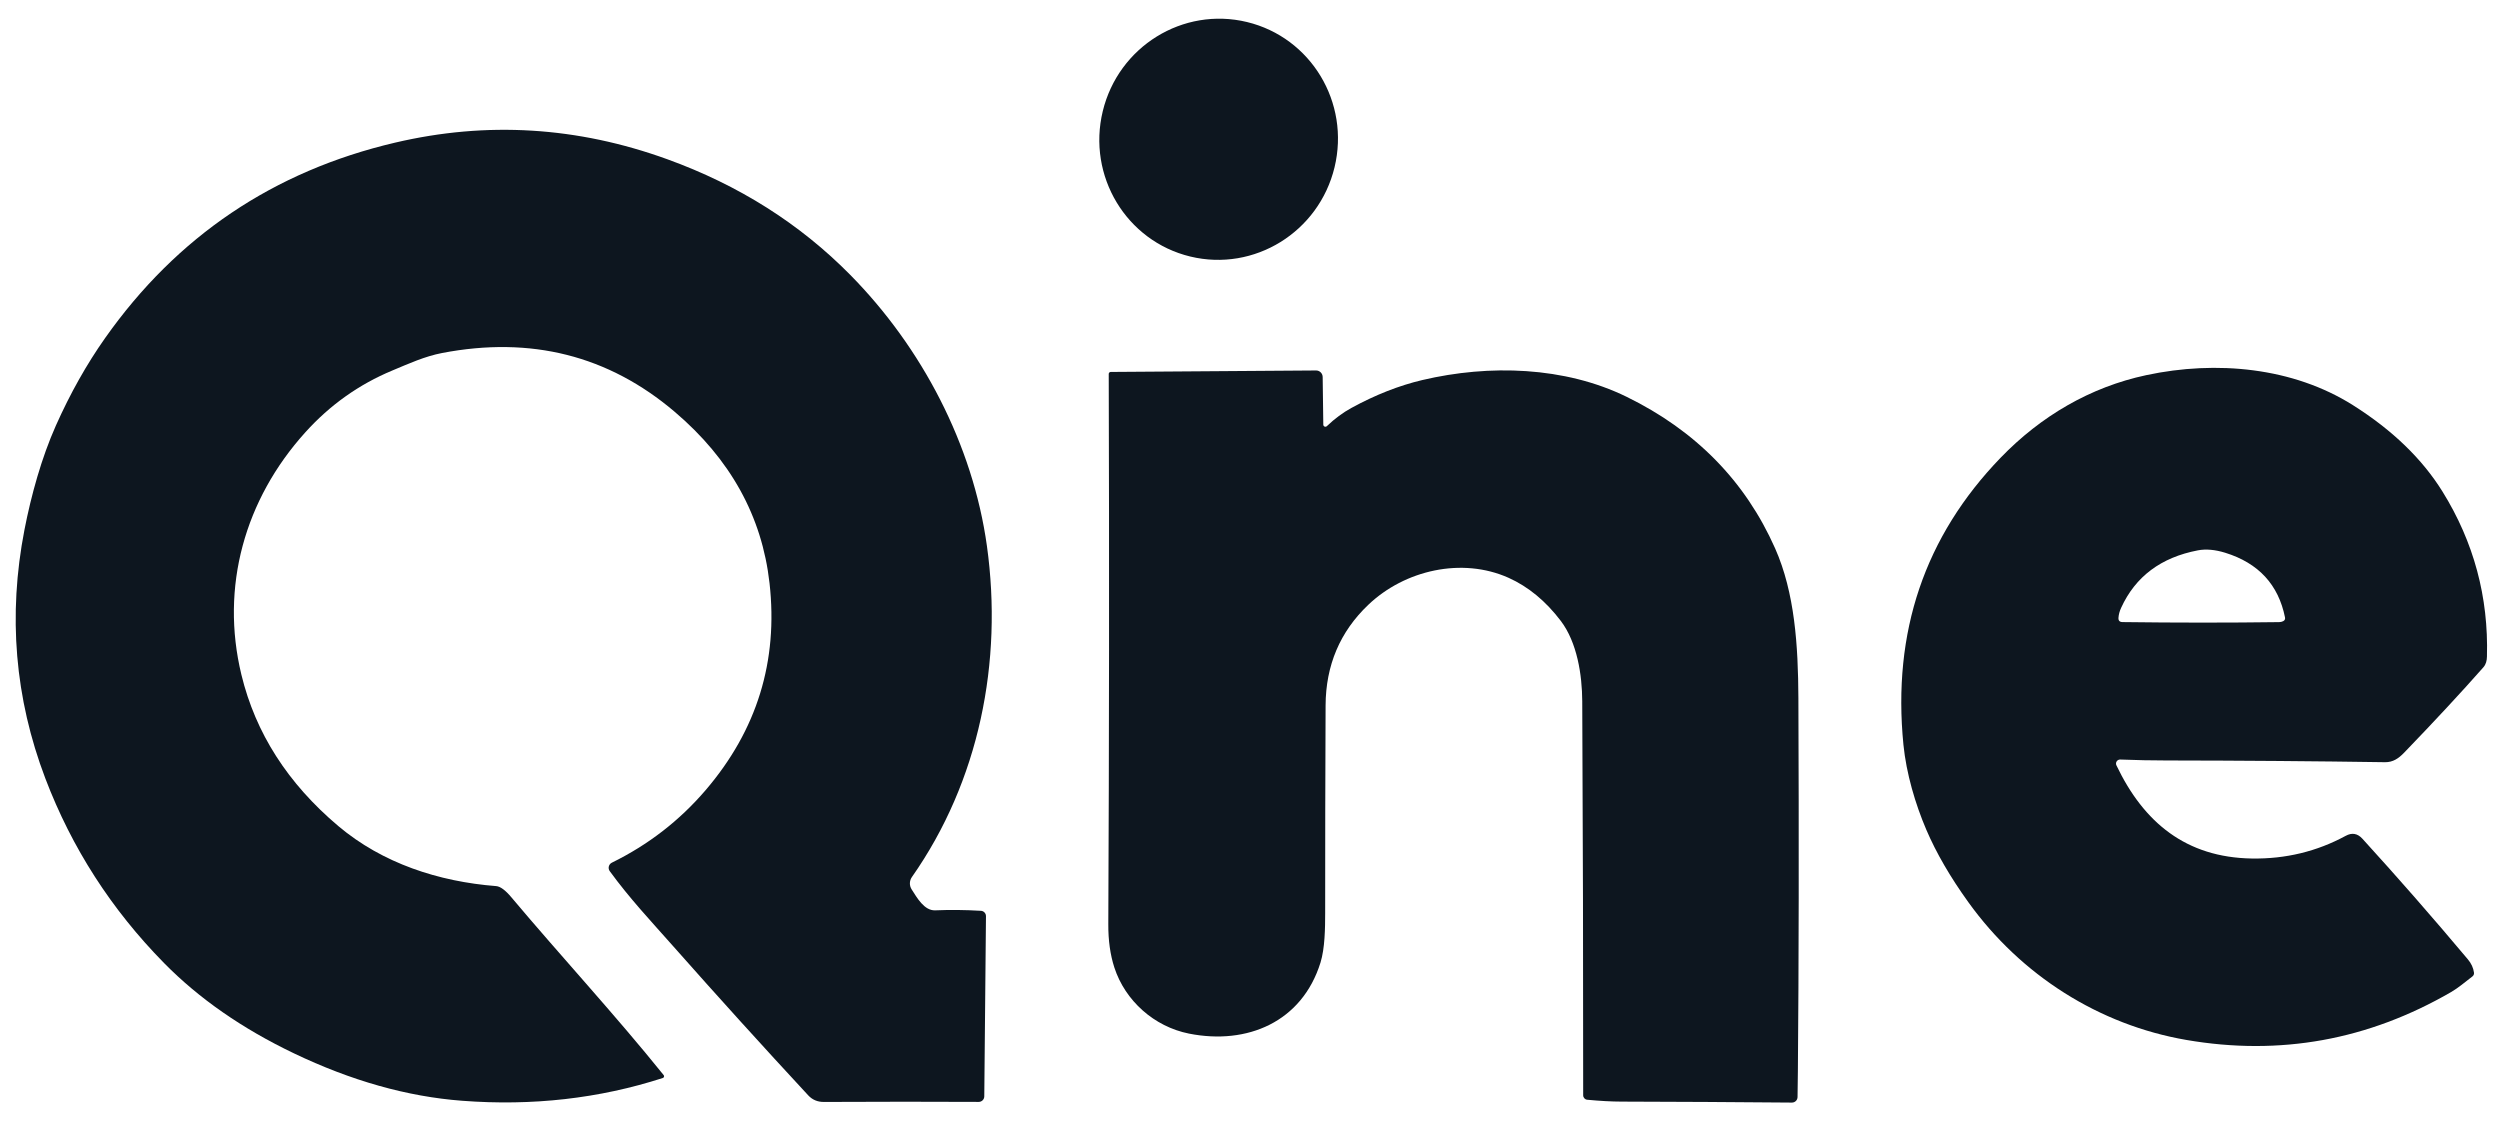
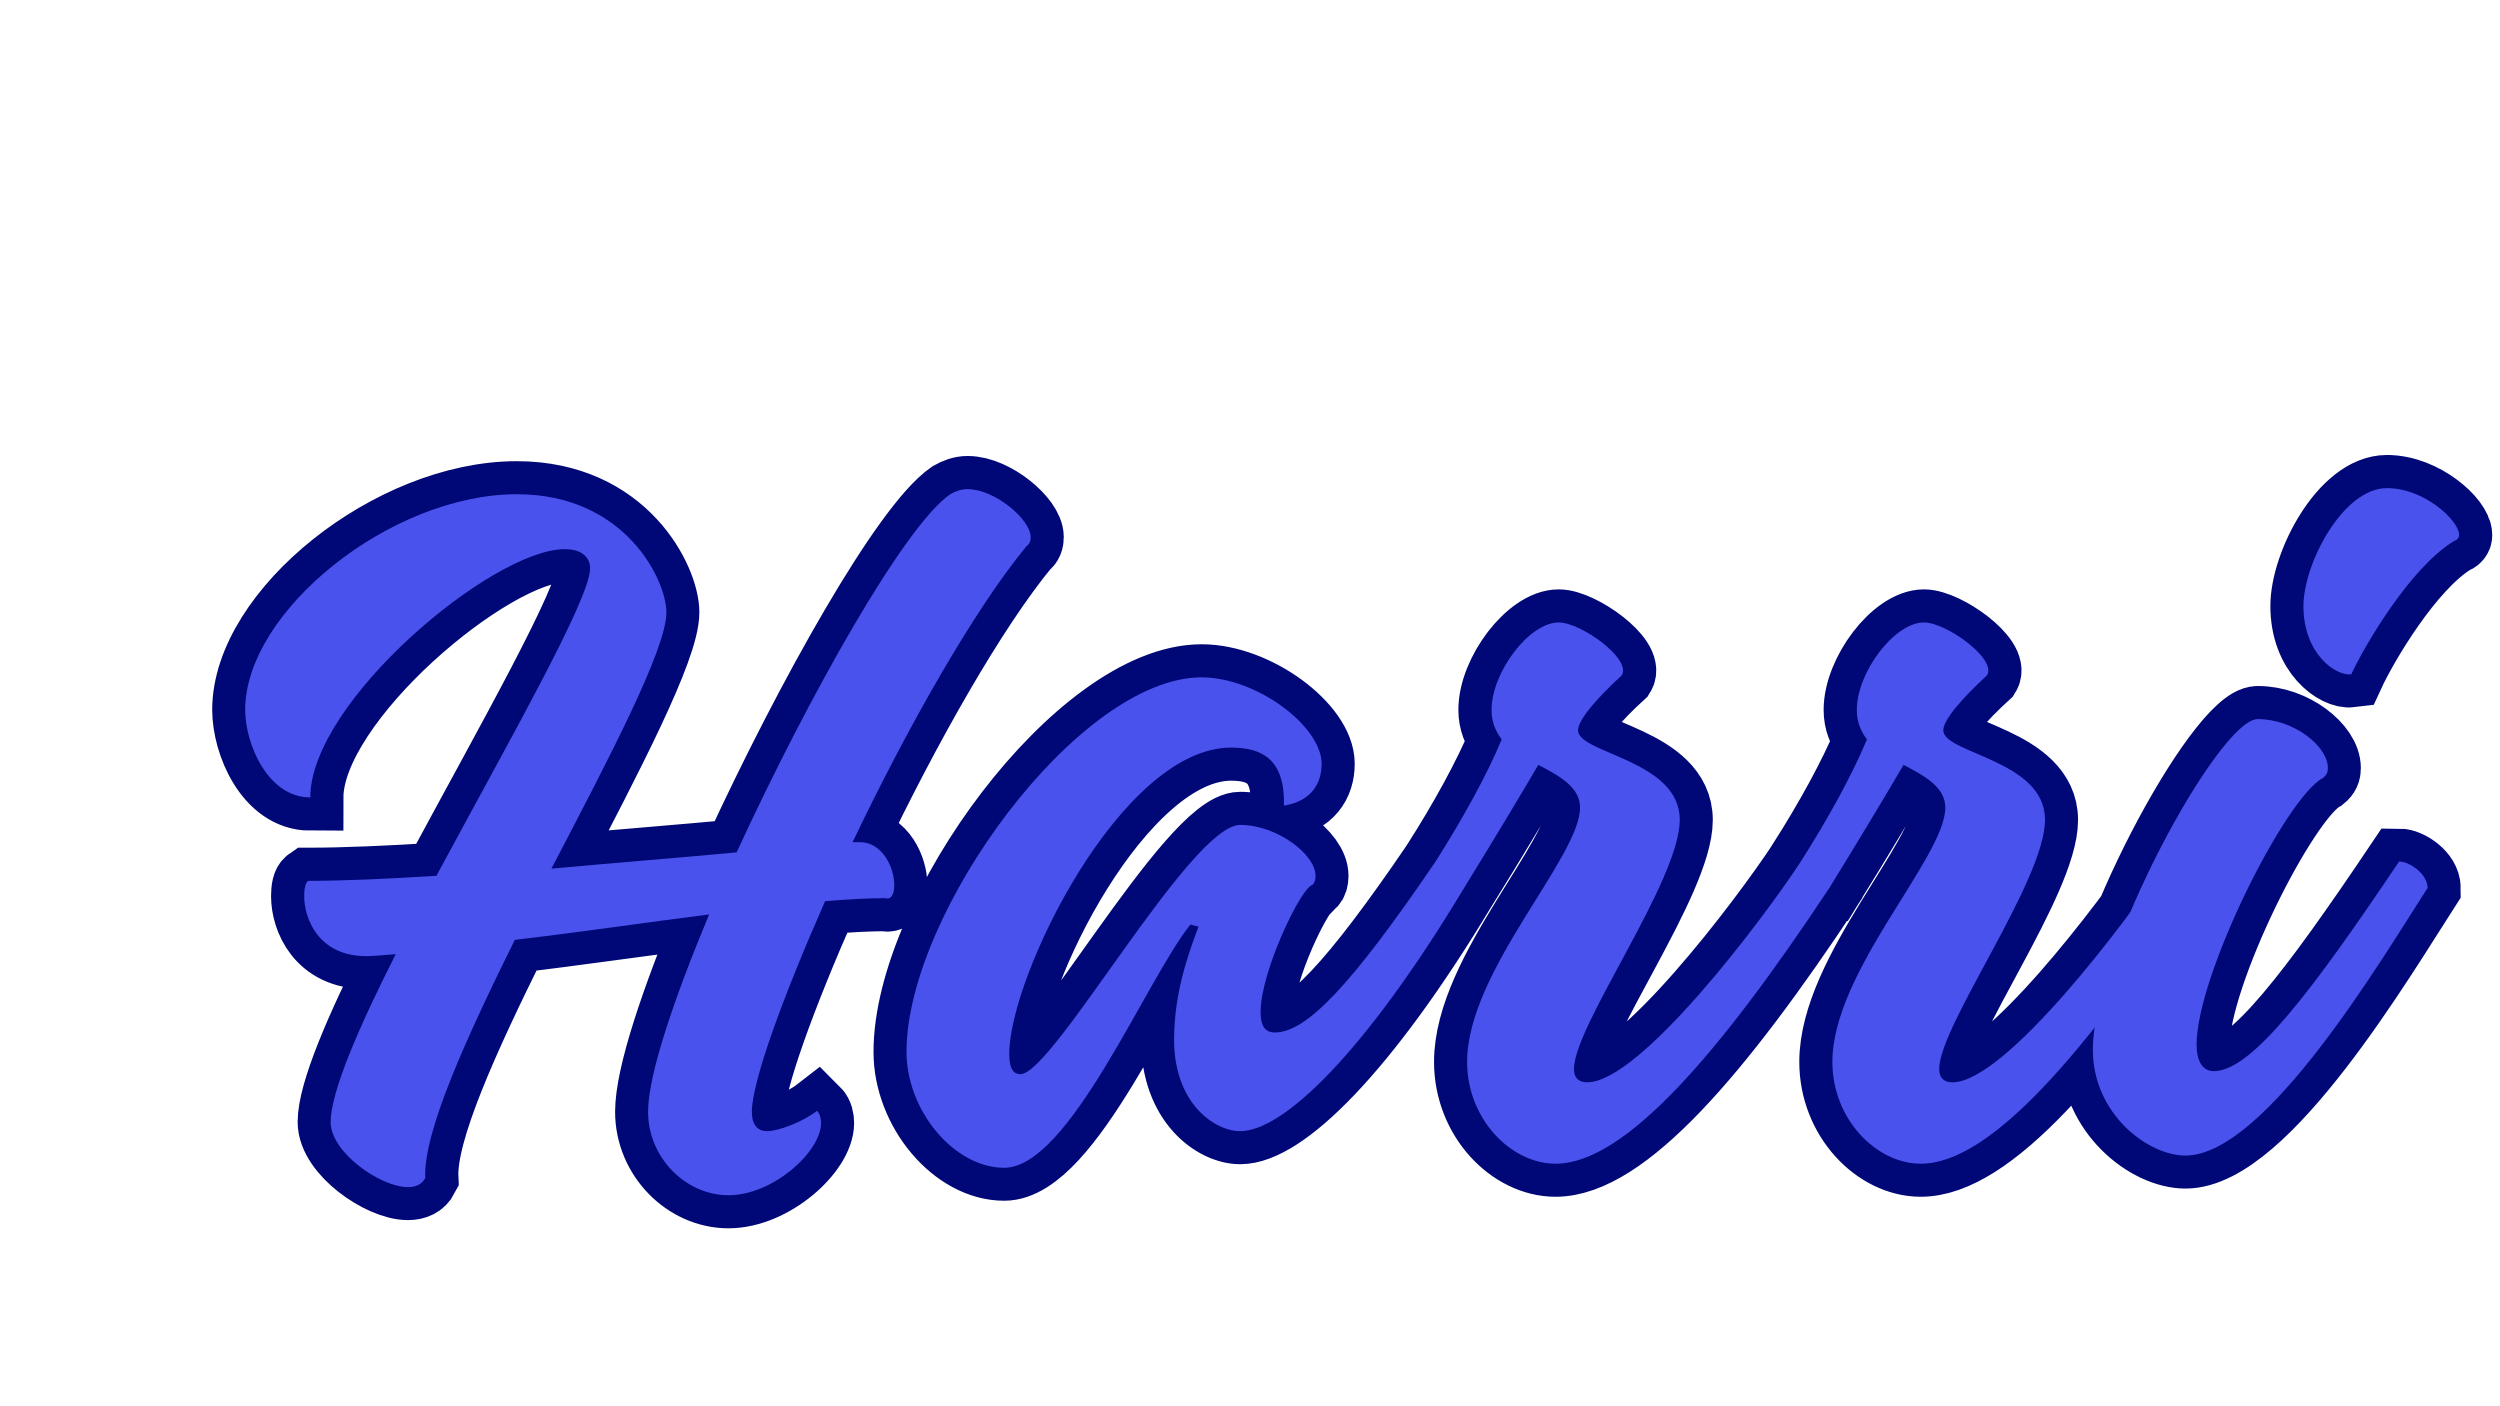
- <svg xmlns="http://www.w3.org/2000/svg" viewBox="0 0 590 265" version="1.1">
-   <g>
-     <ellipse transform="rotate(103.6 287.6 32.87)" id="svg_1" ry="28.14" rx="28.47" cy="32.87" cx="287.6" fill="#0d161f" />
-     <path id="svg_2" d="m232.92,128.89c3.78,27.29 -1.81,55.44 -17.71,78.09a2.62,2.62 0 0 0 -0.06,2.92c1.24,1.92 2.96,5.05 5.56,4.94q5.25,-0.22 10.79,0.11a1.26,1.26 0 0 1 1.19,1.27l-0.4,42.53a1.31,1.31 0 0 1 -1.31,1.3q-16.77,-0.09 -36.53,0.01q-2.25,0.02 -3.71,-1.56q-16.02,-17.28 -31.98,-35.32c-5.13,-5.8 -10.18,-11.16 -14.86,-17.59a1.35,1.34 -31.1 0 1 0.5,-2q12.88,-6.32 22.13,-17.12q18.18,-21.23 15.08,-48.84q-2.66,-23.7 -22.4,-40.46q-23.43,-19.9 -54.88,-13.86c-4.1,0.79 -7.83,2.5 -11.72,4.12q-11.86,4.94 -20.59,14.64c-14.25,15.81 -20.07,36.4 -15.05,57.16q4.99,20.63 22.86,35.71c10.45,8.81 23.7,13.12 37.26,14.18q1.47,0.11 3.6,2.65c11.68,13.89 24.48,27.72 35.94,41.96a0.43,0.43 0 0 1 -0.21,0.68q-22.51,7.27 -47.37,5.37q-19.4,-1.47 -39.74,-11.22q-18.27,-8.75 -30.59,-21.28q-18.66,-18.98 -28.02,-43.57q-10.8,-28.4 -4.93,-58.67c1.59,-8.17 4.03,-17 7.42,-24.61q5.08,-11.38 11.61,-20.64q25.41,-36.03 68.45,-46.13q32.42,-7.61 64.23,3.92q25.31,9.17 43.2,27.31c16.85,17.09 28.91,40.01 32.24,64z" fill="#0d161f" />
-     <path id="svg_3" d="m499.47,180.61c6.45,13.53 16.44,21.75 31.96,22q11.94,0.19 22.17,-5.36q2.21,-1.2 3.93,0.69q12.56,13.78 24.89,28.47q1.21,1.44 1.44,3.13a0.95,0.95 0 0 1 -0.36,0.89c-1.62,1.23 -3.33,2.71 -5.03,3.69q-29.37,17.01 -62.47,11.31c-20.61,-3.55 -39.05,-15.24 -51.47,-32.51q-6.4,-8.89 -9.91,-17.08c-2.62,-6.12 -4.73,-13.3 -5.41,-20.08q-3.96,-39.88 22.94,-67.74c9.48,-9.81 21.15,-16.67 34.39,-19.49c16.54,-3.53 34.64,-1.83 48.77,7.1q13.92,8.79 21.13,20.4q11.07,17.84 10.48,38.92c-0.02,0.94 -0.21,1.81 -0.85,2.54q-7.73,8.77 -18.71,20.16c-1.28,1.32 -2.61,2.26 -4.51,2.23q-24.45,-0.37 -51.64,-0.41q-5.03,0 -10.84,-0.22a0.96,0.95 -11.7 0 0 -0.9,1.36zm1.12,-37.17q-0.55,1.19 -0.63,2.34q-0.08,1.01 0.94,1.03q19.01,0.25 36.98,0.01q0.5,0 0.94,-0.22q0.57,-0.28 0.44,-0.9q-2.34,-11.6 -14.11,-15.25q-3.59,-1.11 -6.44,-0.57q-13.07,2.5 -18.12,13.56z" fill="#0d161f" />
-     <path id="svg_4" d="m312.3,100.22a0.5,0.49 -22.1 0 0 0.84,0.35q2.76,-2.64 5.82,-4.31q8.45,-4.62 16.71,-6.57c15.81,-3.72 33.58,-3.2 48.2,3.95q24.49,11.98 35.05,35.76c4.66,10.5 5.44,22.96 5.5,35.35q0.21,49.99 -0.12,88q-0.03,3.06 -0.08,6.16a1.32,1.32 0 0 1 -1.33,1.3q-20.22,-0.18 -40.18,-0.23q-3.64,-0.01 -8.13,-0.44a1.06,1.05 -87.3 0 1 -0.95,-1.05q0.02,-45.49 -0.22,-92.99c-0.03,-6.25 -1.21,-13.88 -5.05,-18.95q-5.33,-7.03 -12.32,-10.18c-10.99,-4.93 -24.52,-1.84 -33.13,6.37q-10.01,9.53 -10.07,23.76q-0.11,25.46 -0.1,48.98c0,3.52 -0.06,8.31 -1.1,11.68c-4.37,14.04 -17.31,19.5 -31.04,16.77c-8.22,-1.64 -15.07,-7.75 -17.62,-15.62q-1.45,-4.49 -1.42,-10.2q0.3,-64.69 0.1,-129.86a0.47,0.47 0 0 1 0.47,-0.47l48.46,-0.35a1.56,1.55 89.4 0 1 1.56,1.54l0.15,11.25z" fill="#0d161f" />
-     <path id="svg_5" d="m265.63,344.43a2.02,2.01 76.7 0 0 -1.85,-1.15l-17.03,0.24a2.25,2.22 9.3 0 0 -2.06,1.46l-2.86,7.84a2.47,2.46 -79.1 0 1 -2.38,1.62l-6.23,-0.19q-1.19,-0.04 -0.88,-1.19q1.38,-5.23 2.81,-8.7c3.41,-8.3 6.48,-16.83 10.12,-25.35q2.96,-6.93 5.21,-14.24c0.46,-1.52 1.69,-2.64 3.37,-2.63c2.02,0 4.68,-0.78 5.7,1.58q7.68,17.74 18.16,44.75q0.96,2.46 1.48,5a0.67,0.66 84.3 0 1 -0.65,0.8l-6.05,-0.02q-2.16,-0.01 -3.1,-1.96l-3.76,-7.86zm-16.73,-10.31a0.34,0.34 0 0 0 0.32,0.47l12.85,-0.36a0.34,0.34 0 0 0 0.3,-0.48l-6.84,-14.7a0.34,0.34 0 0 0 -0.62,0.02l-6.01,15.05z" fill="#0d161f" />
-     <rect id="svg_6" rx="2.17" height="52.28" width="9.84" y="302.19" x="345.67" fill="#0d161f" />
-     <path id="svg_7" d="m303.07,338.46l-0.15,14.42q-0.01,1.55 -1.56,1.52l-5.84,-0.12q-1.79,-0.04 -1.81,-1.83c-0.24,-15.33 -0.25,-30.89 -0.27,-47.22q-0.01,-2.99 2.55,-3.06q12.47,-0.33 20.15,0.8q8.61,1.25 12.86,9.17c2.95,5.49 2.53,13.5 -1.5,18.65c-5.57,7.14 -14.88,6.62 -23.24,6.51a1.17,1.17 0 0 0 -1.19,1.16zm-0.15,-24.81l0.16,12.72a1.72,1.72 0 0 0 1.74,1.7l6.07,-0.08a10.01,7.98 -0.7 0 0 9.91,-8.1l0,-0.2a10.01,7.98 -0.7 0 0 -10.11,-7.86l-6.07,0.08a1.72,1.72 0 0 0 -1.7,1.74z" fill="#0d161f" />
-     <rect id="svg_8" rx="3.58" height="7.26" width="79.2" y="322.99" x="107" fill="#0d161f" />
-     <rect id="svg_9" rx="3.81" height="7.72" width="79.1" y="322.78" x="417.27" fill="#0d161f" />
+ <svg xmlns="http://www.w3.org/2000/svg" width="1366" zoomAndPan="magnify" viewBox="0 0 1024.5 576" height="768" preserveAspectRatio="xMidYMid meet" version="1.0">
+   <defs>
+     <g />
+     <clipPath id="2d83864fab">
+       <path d="M 0 46 L 1024 46 L 1024 575.859 L 0 575.859 Z M 0 46 " clip-rule="nonzero" />
+     </clipPath>
+   </defs>
+   <g clip-path="url(#2d83864fab)">
+     <path stroke-linecap="butt" transform="matrix(0.749634, 0, 0, 0.749634, 0, 136.7056)" fill="none" stroke-linejoin="miter" d="M 528.956 84.981 C 525.558 84.981 522.302 86.2 519.451 87.831 C 494.465 105.079 442.184 197.958 402.67 283.64 C 373.203 286.36 337.623 289.211 301.506 292.467 C 333.689 230.818 364.24 172.294 364.24 152.331 C 364.24 135.089 342.104 87.831 282.492 87.831 C 213.51 87.831 134.076 151.789 134.076 205.696 C 134.076 224.028 146.295 253.631 169.65 253.631 C 169.65 201.22 269.189 117.841 308.703 117.841 C 318.072 117.841 322.553 122.322 322.553 128.434 C 322.553 145.135 278.146 222.944 238.632 296.407 C 212.427 298.038 187.982 299.122 168.567 299.122 C 166.8 300.346 166.258 303.603 166.258 307.543 C 166.258 319.762 174.132 340.267 200.202 340.267 C 204.141 340.267 209.712 339.725 216.366 339.183 C 195.726 379.781 180.786 414.819 180.786 430.978 C 180.786 447.679 207.945 466.552 223.015 466.552 C 227.496 466.552 230.758 464.921 232.525 461.529 C 231.3 436.543 254.655 385.351 281.408 331.44 C 314.81 327.505 352.563 321.935 387.595 317.589 C 368.18 364.305 354.329 405.444 354.329 425.407 C 354.329 450.393 374.834 471.034 398.189 471.034 C 422.628 471.034 448.839 447.137 448.839 431.52 C 448.839 429.347 448.297 426.496 446.666 424.865 C 438.787 430.978 425.484 436.001 419.371 436.001 C 413.806 436.001 410.95 432.062 410.95 425.407 C 410.95 409.248 427.657 363.08 451.012 310.257 C 464.456 309.174 475.586 308.626 483.871 308.626 C 487.269 309.715 488.895 306.453 488.895 301.43 C 488.895 292.467 482.788 278.075 470.021 278.075 L 466.082 278.075 C 495.549 216.29 532.213 151.248 561.138 116.21 C 562.9 115.126 563.447 113.359 563.447 111.186 C 563.447 101.682 543.89 84.981 528.956 84.981 Z M 548.966 455.964 C 584.54 455.964 626.227 353.711 650.672 323.16 L 655.153 324.243 C 649.041 340.267 641.844 361.449 641.844 385.893 C 641.844 420.926 664.116 436.001 677.966 436.001 C 701.321 436.001 745.859 393.767 800.312 303.061 C 800.312 295.323 790.401 288.669 784.831 288.669 C 738.662 356.426 714.088 382.089 696.84 382.089 C 691.275 382.089 689.102 378.155 689.102 370.954 C 689.102 348.688 711.368 302.519 717.48 301.43 C 718.569 300.346 719.111 298.58 719.111 296.407 C 719.111 284.729 698.065 268.57 677.966 268.57 C 650.672 268.57 575.713 404.903 557.788 404.903 C 554.531 404.903 551.681 402.594 551.681 393.767 C 551.681 351.402 612.924 226.336 672.943 226.336 C 690.186 226.336 702.405 232.991 701.863 257.977 C 716.396 255.804 722.504 246.299 722.504 235.163 C 722.504 214.659 686.929 187.911 656.919 187.911 C 589.564 187.911 495.596 316.912 495.596 392.683 C 495.596 424.865 521.671 455.964 548.966 455.964 Z M 984.517 288.669 C 963.335 320.851 896.526 409.248 867.6 409.248 C 862.713 409.248 860.404 406.534 860.404 402.052 C 860.404 378.155 918.25 299.122 918.25 265.856 C 918.25 232.991 862.713 229.598 862.713 216.832 C 862.713 211.266 872.624 199.589 886.61 186.822 C 892.18 177.859 864.344 157.902 852.119 157.902 C 835.96 157.902 815.32 185.196 815.32 205.696 C 815.32 212.35 817.628 217.379 820.89 221.86 C 812.605 241.818 799.296 265.856 784.768 288.669 C 784.768 295.865 793.731 303.061 800.385 303.061 C 816.544 276.991 829.853 254.72 840.988 235.711 C 852.666 241.818 863.796 248.066 863.796 259.066 C 863.796 286.36 802.016 348.688 802.016 398.113 C 802.016 429.347 825.913 453.791 850.358 453.791 C 888.241 453.791 939.979 393.767 999.998 303.061 C 999.998 295.323 990.082 288.669 984.517 288.669 Z M 1184.192 288.669 C 1163.01 320.851 1096.201 409.248 1067.276 409.248 C 1062.388 409.248 1060.08 406.534 1060.08 402.052 C 1060.08 378.155 1117.926 299.122 1117.926 265.856 C 1117.926 232.991 1062.388 229.598 1062.388 216.832 C 1062.388 211.266 1072.299 199.589 1086.285 186.822 C 1091.856 177.859 1064.019 157.902 1051.794 157.902 C 1035.635 157.902 1014.995 185.196 1014.995 205.696 C 1014.995 212.35 1017.304 217.379 1020.566 221.86 C 1012.28 241.818 998.972 265.856 984.444 288.669 C 984.444 295.865 993.407 303.061 1000.061 303.061 C 1016.22 276.991 1029.528 254.72 1040.664 235.711 C 1052.342 241.818 1063.472 248.066 1063.472 259.066 C 1063.472 286.36 1001.692 348.688 1001.692 398.113 C 1001.692 429.347 1025.589 453.791 1050.033 453.791 C 1087.916 453.791 1139.655 393.767 1199.674 303.061 C 1199.674 295.323 1189.758 288.669 1184.192 288.669 Z M 1285.419 186.28 C 1292.615 170.663 1317.601 127.892 1341.503 113.359 C 1343.265 112.817 1344.354 111.733 1344.354 110.102 C 1344.354 102.224 1325.344 84.439 1304.84 84.439 C 1280.937 84.439 1259.213 125.584 1259.213 148.939 C 1259.213 175.145 1277.003 187.364 1285.419 186.28 Z M 1194.713 449.31 C 1238.573 449.31 1302.667 340.944 1327.106 303.061 C 1327.106 295.323 1317.059 288.669 1311.494 288.669 C 1263.695 359.823 1230.83 403.136 1210.325 403.136 C 1203.535 403.136 1200.82 397.029 1200.82 388.744 C 1200.82 350.861 1249.161 254.178 1269.802 243.042 C 1271.975 241.276 1272.522 239.645 1272.522 237.472 C 1272.522 225.794 1254.19 210.724 1234.227 210.724 C 1213.045 210.724 1144.063 337.552 1144.063 391.458 C 1144.063 426.496 1174.073 449.31 1194.713 449.31 Z M 1194.713 449.31 " stroke="#000776" stroke-width="36.153" stroke-opacity="1" stroke-miterlimit="4" />
+   </g>
+   <g fill="#4952ec" fill-opacity="1">
+     <g transform="translate(84.62666, 463.5461)">
+       <g>
+         <path d="M 311.875 -263.094 C 309.375 -263.094 306.875 -262.266 304.797 -261.016 C 286.031 -248.094 246.844 -178.453 217.234 -114.25 C 195.141 -112.156 168.453 -110.078 141.344 -107.578 C 165.531 -153.859 188.469 -197.641 188.469 -212.641 C 188.469 -225.578 171.781 -261.016 127.172 -261.016 C 75.469 -261.016 15.844 -213.062 15.844 -172.625 C 15.844 -158.859 25.016 -136.766 42.531 -136.766 C 42.531 -175.953 117.156 -238.5 146.766 -238.5 C 153.859 -238.5 157.188 -235.156 157.188 -230.578 C 157.188 -218.062 123.828 -159.688 94.234 -104.656 C 74.641 -103.406 56.281 -102.578 41.688 -102.578 C 40.438 -101.734 40.031 -99.234 40.031 -96.312 C 40.031 -87.141 45.859 -71.719 65.469 -71.719 C 68.375 -71.719 72.547 -72.141 77.547 -72.547 C 62.125 -42.109 50.875 -15.844 50.875 -3.75 C 50.875 8.75 71.297 22.938 82.562 22.938 C 85.891 22.938 88.391 21.688 89.641 19.188 C 88.812 0.422 106.328 -37.938 126.344 -78.391 C 151.359 -81.312 179.703 -85.469 205.969 -88.812 C 191.375 -53.781 180.953 -22.938 180.953 -7.922 C 180.953 10.844 196.391 26.266 213.891 26.266 C 232.25 26.266 251.844 8.344 251.844 -3.328 C 251.844 -5 251.422 -7.094 250.172 -8.344 C 244.328 -3.75 234.328 0 229.734 0 C 225.578 0 223.484 -2.922 223.484 -7.922 C 223.484 -20.016 236 -54.625 253.5 -94.234 C 263.516 -95.062 271.859 -95.484 278.109 -95.484 C 280.609 -94.641 281.859 -97.156 281.859 -100.906 C 281.859 -107.578 277.281 -118.422 267.688 -118.422 L 264.766 -118.422 C 286.859 -164.703 314.375 -213.484 336.062 -239.75 C 337.312 -240.578 337.734 -241.828 337.734 -243.5 C 337.734 -250.594 323.141 -263.094 311.875 -263.094 Z M 311.875 -263.094 " />
+       </g>
+     </g>
+   </g>
+   <g fill="#4952ec" fill-opacity="1">
+     <g transform="translate(359.8109, 463.5461)">
+       <g>
+         <path d="M 51.703 15.016 C 78.391 15.016 109.656 -61.703 128 -84.641 L 131.344 -83.812 C 126.75 -71.719 121.328 -55.875 121.328 -37.531 C 121.328 -11.25 138.016 0 148.438 0 C 165.953 0 199.297 -31.688 240.172 -99.656 C 240.172 -105.484 232.656 -110.5 228.484 -110.5 C 193.891 -59.625 175.531 -40.438 162.609 -40.438 C 158.438 -40.438 156.781 -43.359 156.781 -48.781 C 156.781 -65.469 173.453 -100.062 178.031 -100.906 C 178.875 -101.734 179.297 -102.984 179.297 -104.656 C 179.297 -113.406 163.453 -125.5 148.438 -125.5 C 128 -125.5 71.719 -23.344 58.375 -23.344 C 55.875 -23.344 53.781 -25.016 53.781 -31.688 C 53.781 -63.375 99.656 -157.188 144.688 -157.188 C 157.609 -157.188 166.781 -152.188 166.359 -133.422 C 177.203 -135.094 181.797 -142.188 181.797 -150.516 C 181.797 -165.953 155.109 -185.969 132.594 -185.969 C 82.141 -185.969 11.672 -89.234 11.672 -32.516 C 11.672 -8.344 31.266 15.016 51.703 15.016 Z M 51.703 15.016 " />
+       </g>
+     </g>
+   </g>
+   <g fill="#4952ec" fill-opacity="1">
+     <g transform="translate(544.518, 463.5461)">
+       <g>
+         <path d="M 193.469 -110.5 C 177.625 -86.312 127.594 -20.016 105.906 -20.016 C 102.156 -20.016 100.484 -22.094 100.484 -25.438 C 100.484 -43.359 143.844 -102.578 143.844 -127.594 C 143.844 -152.188 102.156 -154.688 102.156 -164.281 C 102.156 -168.453 109.656 -177.203 120.078 -186.797 C 124.25 -193.469 103.406 -208.469 94.234 -208.469 C 82.141 -208.469 66.719 -188.047 66.719 -172.625 C 66.719 -167.609 68.375 -163.859 70.875 -160.531 C 64.625 -145.516 54.625 -127.594 43.781 -110.5 C 43.781 -105.078 50.453 -99.656 55.453 -99.656 C 67.547 -119.25 77.547 -135.922 85.891 -150.109 C 94.641 -145.516 102.984 -140.938 102.984 -132.594 C 102.984 -112.156 56.703 -65.469 56.703 -28.359 C 56.703 -5 74.641 13.344 92.984 13.344 C 121.328 13.344 160.109 -31.688 205.141 -99.656 C 205.141 -105.484 197.641 -110.5 193.469 -110.5 Z M 193.469 -110.5 " />
+       </g>
+     </g>
+   </g>
+   <g fill="#4952ec" fill-opacity="1">
+     <g transform="translate(694.2015, 463.5461)">
+       <g>
+         <path d="M 193.469 -110.5 C 177.625 -86.312 127.594 -20.016 105.906 -20.016 C 102.156 -20.016 100.484 -22.094 100.484 -25.438 C 100.484 -43.359 143.844 -102.578 143.844 -127.594 C 143.844 -152.188 102.156 -154.688 102.156 -164.281 C 102.156 -168.453 109.656 -177.203 120.078 -186.797 C 124.25 -193.469 103.406 -208.469 94.234 -208.469 C 82.141 -208.469 66.719 -188.047 66.719 -172.625 C 66.719 -167.609 68.375 -163.859 70.875 -160.531 C 64.625 -145.516 54.625 -127.594 43.781 -110.5 C 43.781 -105.078 50.453 -99.656 55.453 -99.656 C 67.547 -119.25 77.547 -135.922 85.891 -150.109 C 94.641 -145.516 102.984 -140.938 102.984 -132.594 C 102.984 -112.156 56.703 -65.469 56.703 -28.359 C 56.703 -5 74.641 13.344 92.984 13.344 C 121.328 13.344 160.109 -31.688 205.141 -99.656 C 205.141 -105.484 197.641 -110.5 193.469 -110.5 Z M 193.469 -110.5 " />
+       </g>
+     </g>
+   </g>
+   <g fill="#4952ec" fill-opacity="1">
+     <g transform="translate(843.8851, 463.5461)">
+       <g>
+         <path d="M 119.672 -187.219 C 125.078 -198.891 143.844 -230.984 161.781 -241.828 C 163.031 -242.25 163.859 -243.078 163.859 -244.328 C 163.859 -250.172 149.688 -263.516 134.266 -263.516 C 116.328 -263.516 100.062 -232.656 100.062 -215.141 C 100.062 -195.547 113.406 -186.375 119.672 -187.219 Z M 51.703 10 C 84.641 10 132.594 -71.297 150.938 -99.656 C 150.938 -105.484 143.438 -110.5 139.266 -110.5 C 103.406 -57.125 78.797 -24.594 63.375 -24.594 C 58.375 -24.594 56.281 -29.188 56.281 -35.438 C 56.281 -63.797 92.562 -136.344 107.984 -144.688 C 109.656 -145.938 110.078 -147.188 110.078 -148.859 C 110.078 -157.609 96.312 -168.859 81.312 -168.859 C 65.469 -168.859 13.766 -73.797 13.766 -33.359 C 13.766 -7.094 36.281 10 51.703 10 Z M 51.703 10 " />
+       </g>
+     </g>
  </g>
</svg>
